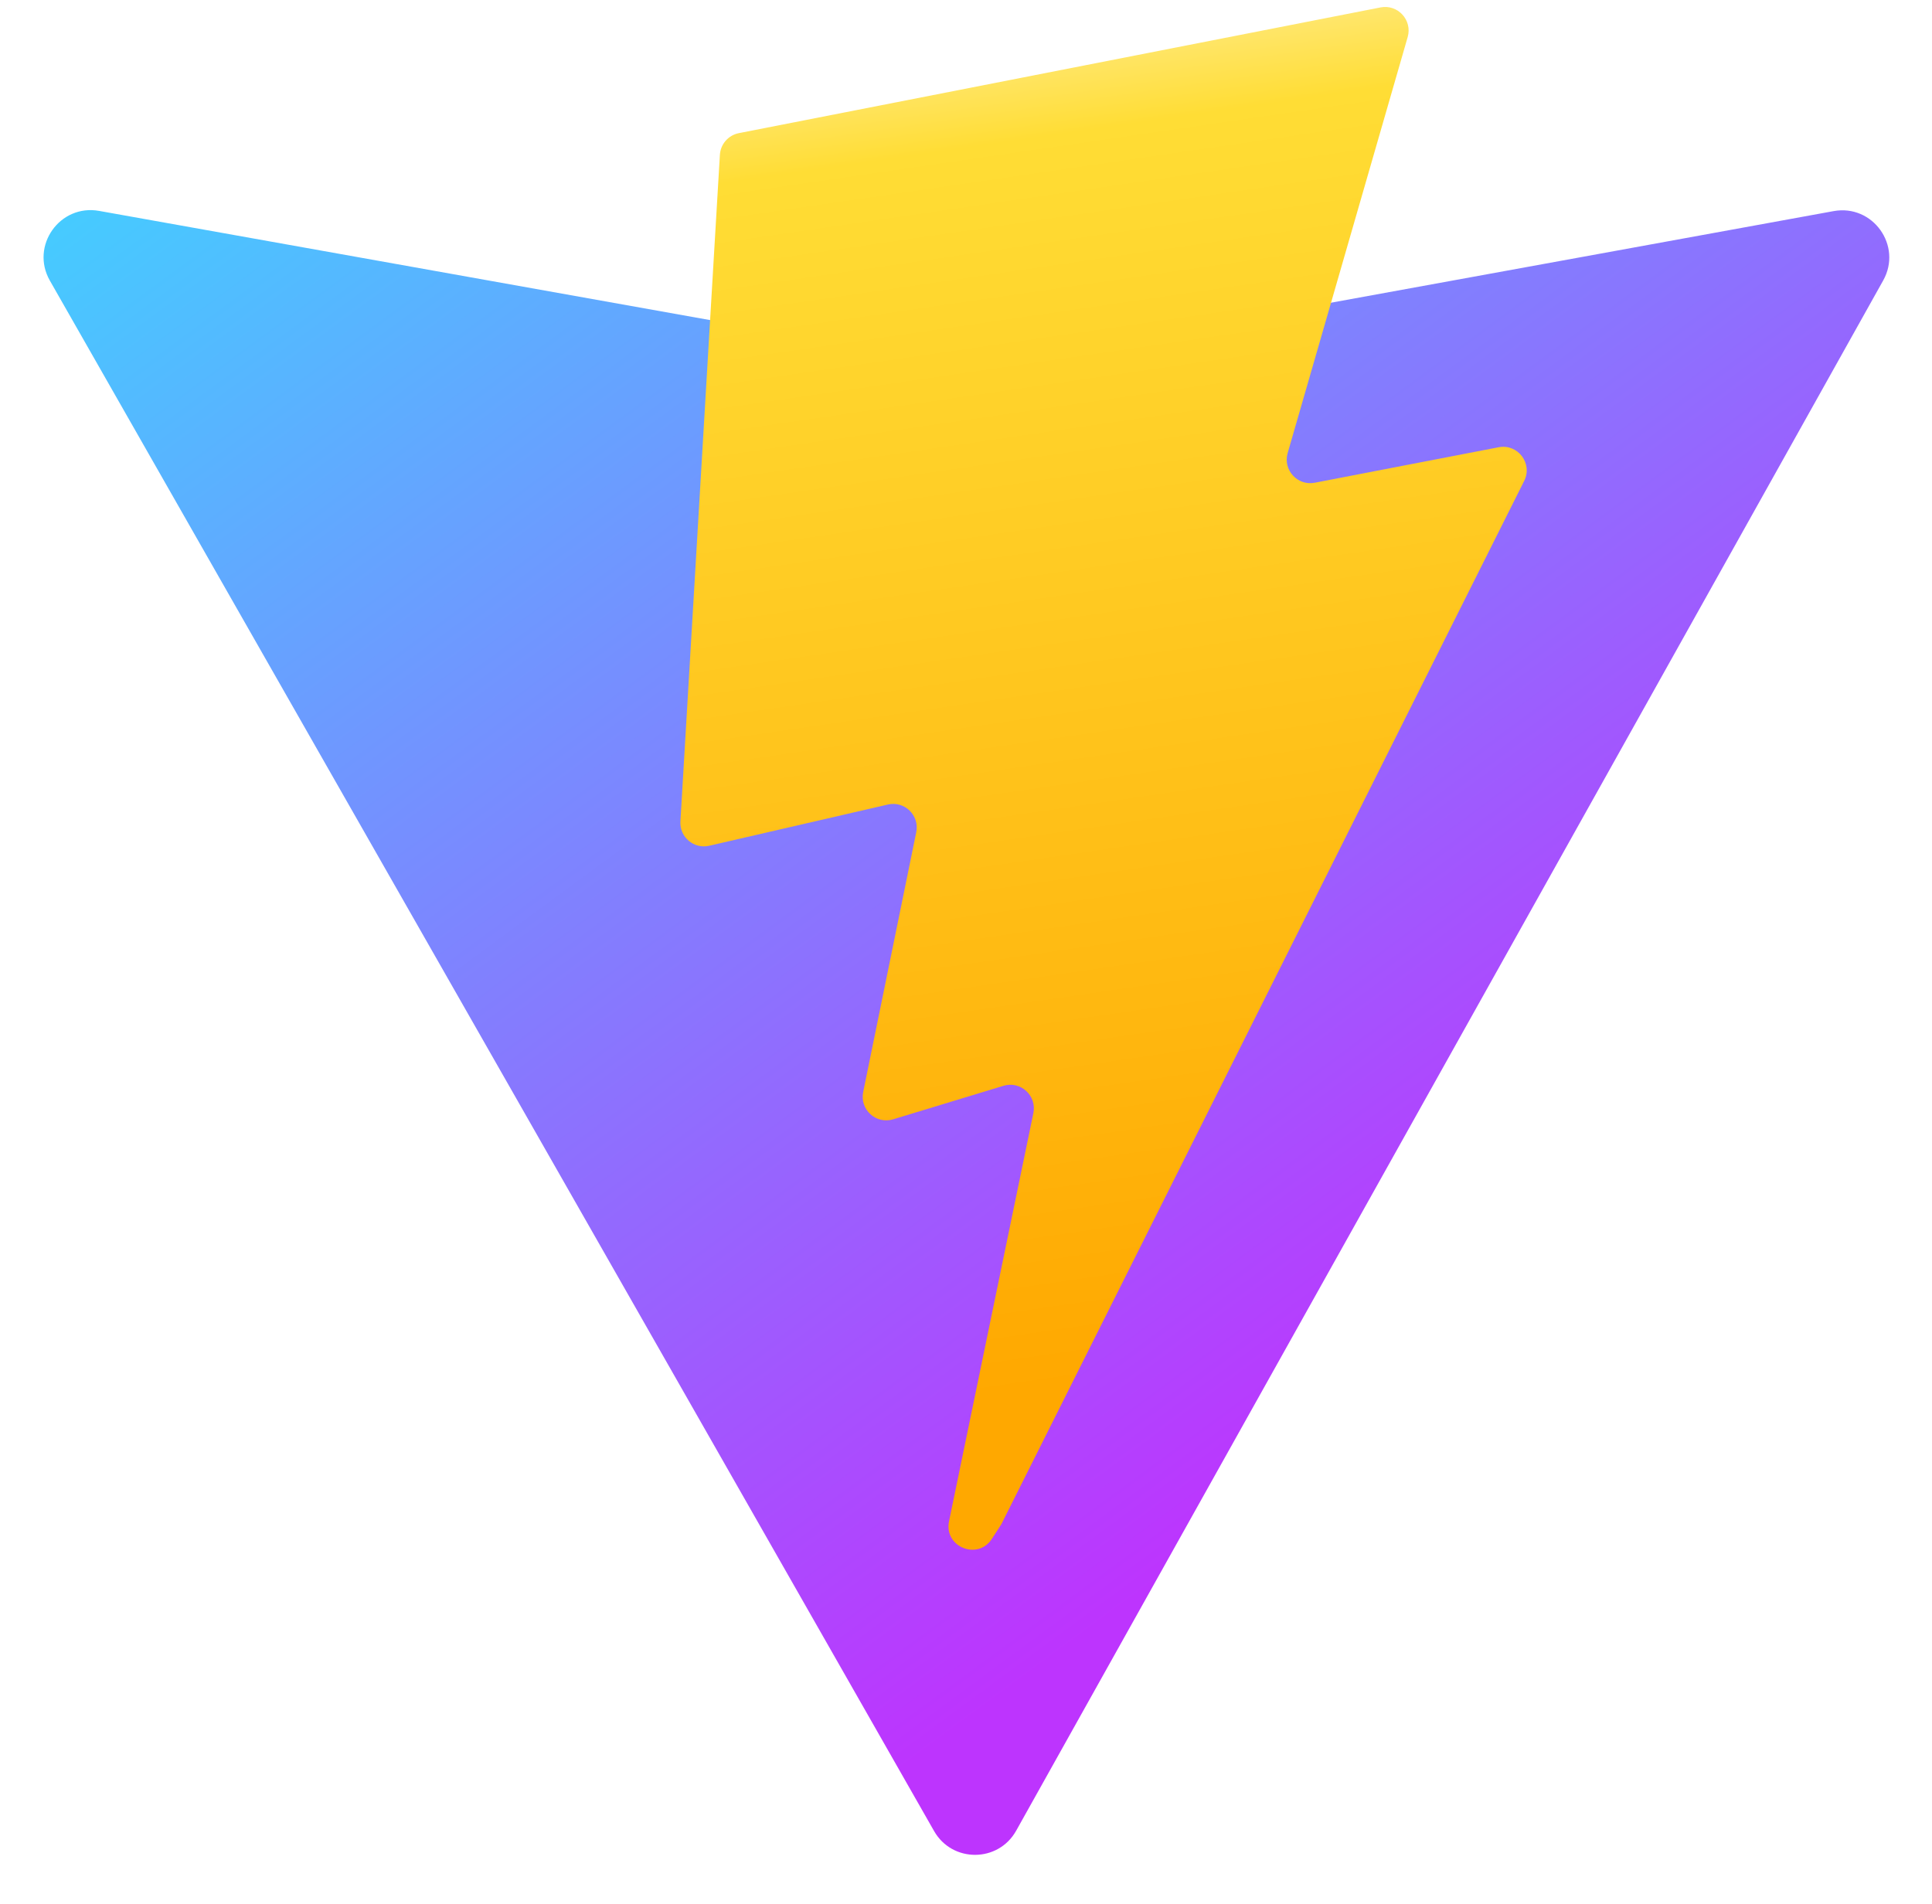
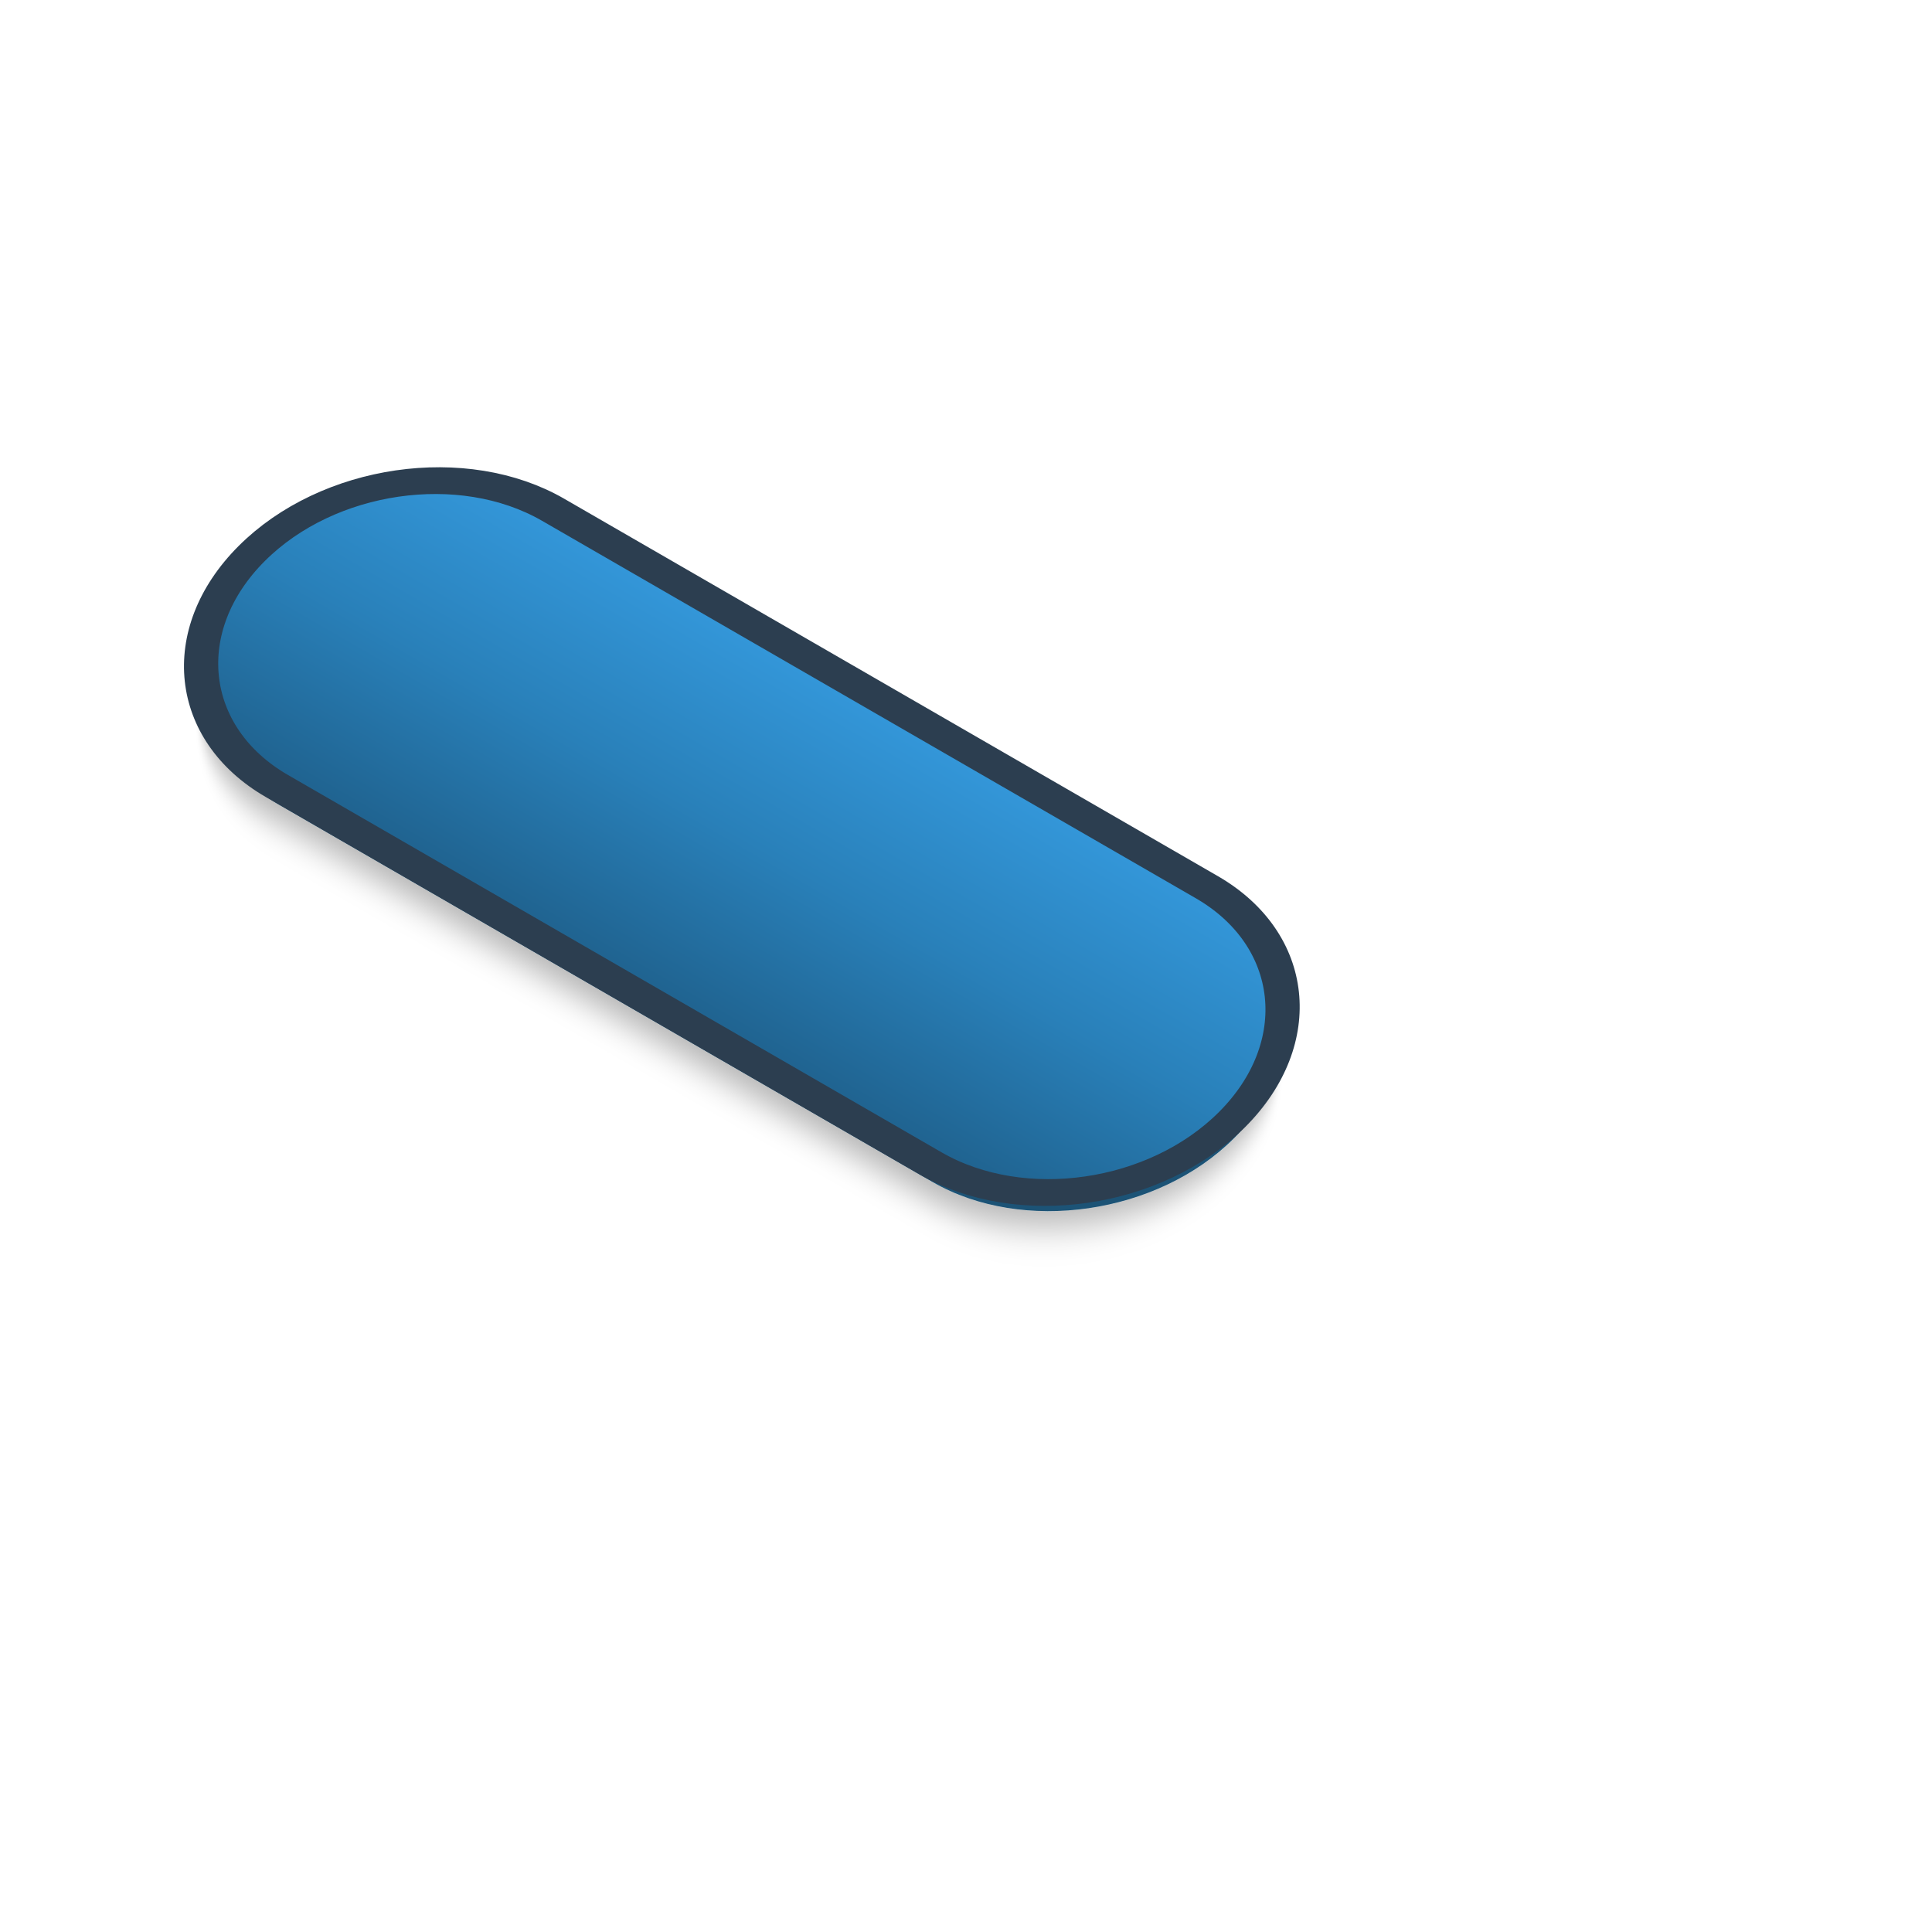
- <svg xmlns="http://www.w3.org/2000/svg" width="410" height="404" viewBox="0 0 410 404" fill="none">
-   <path d="M399.641 59.525L215.643 388.545C211.844 395.338 202.084 395.378 198.228 388.618L10.582 59.556C6.381 52.19 12.68 43.267 21.028 44.759L205.223 77.682C206.398 77.892 207.601 77.89 208.776 77.676L389.119 44.806C397.439 43.289 403.768 52.143 399.641 59.525Z" fill="url(#paint0_linear)" />
-   <path d="M292.965 1.574L156.801 28.255C154.563 28.694 152.906 30.59 152.771 32.866L144.395 174.33C144.198 177.662 147.258 180.248 150.51 179.498L188.42 170.749C191.967 169.931 195.172 173.055 194.443 176.622L183.18 231.775C182.422 235.487 185.907 238.661 189.532 237.56L212.947 230.446C216.577 229.344 220.065 232.527 219.297 236.242L201.398 322.875C200.278 328.294 207.486 331.249 210.492 326.603L212.5 323.5L323.454 102.072C325.312 98.365 322.108 94.137 318.036 94.923L279.014 102.454C275.347 103.161 272.227 99.746 273.262 96.158L298.731 7.867C299.767 4.273 296.636 0.855 292.965 1.574Z" fill="url(#paint1_linear)" />
+ <svg xmlns="http://www.w3.org/2000/svg" width="512" height="512" viewBox="0 0 512 512" fill="none">
  <defs>
-     <linearGradient id="paint0_linear" x1="6" y1="33" x2="235" y2="344" gradientUnits="userSpaceOnUse">
-       <stop stop-color="#41D1FF" />
-       <stop offset="1" stop-color="#BD34FE" />
+     <linearGradient id="boardGradient" x1="0%" y1="0%" x2="0%" y2="100%">
+       <stop offset="0%" stop-color="#3498db" />
+       <stop offset="50%" stop-color="#2980b9" />
+       <stop offset="100%" stop-color="#1f618d" />
    </linearGradient>
-     <linearGradient id="paint1_linear" x1="194.651" y1="8.818" x2="236.076" y2="292.989" gradientUnits="userSpaceOnUse">
-       <stop stop-color="#FFEA83" />
-       <stop offset="0.083" stop-color="#FFDD35" />
-       <stop offset="1" stop-color="#FFA800" />
-     </linearGradient>
+     <filter id="shadow" x="-10%" y="-10%" width="120%" height="120%">
+       <feDropShadow dx="2" dy="4" stdDeviation="4" flood-opacity="0.3" />
+     </filter>
  </defs>
+   <g transform="translate(256, 256) rotate(30) translate(-256, -256) skewX(-15)">
+     <rect x="110" y="210" width="300" height="100" rx="50" ry="50" fill="#1a5276" filter="url(#shadow)" />
+     <rect x="106" y="206" width="300" height="100" rx="50" ry="50" fill="url(#boardGradient)" stroke="#2c3e50" stroke-width="8" />
+   </g>
</svg>
